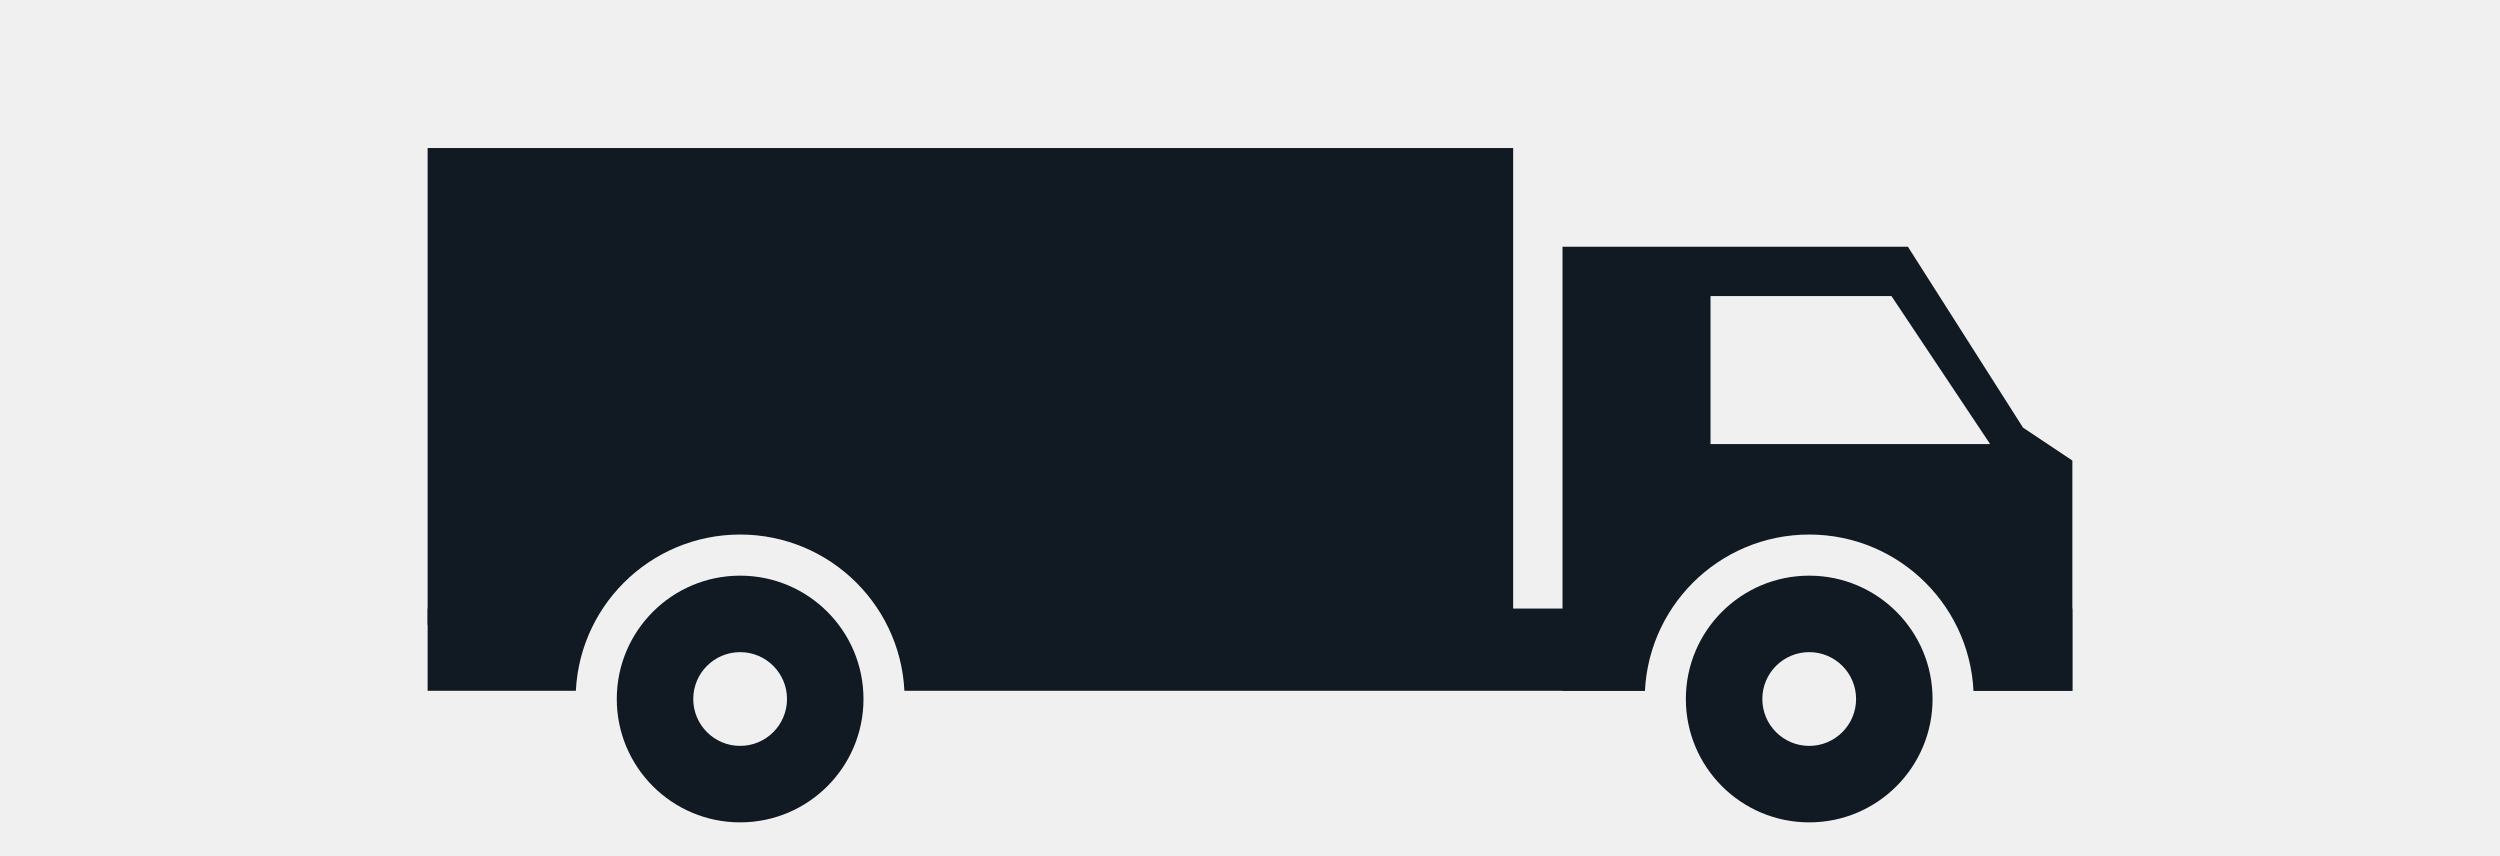
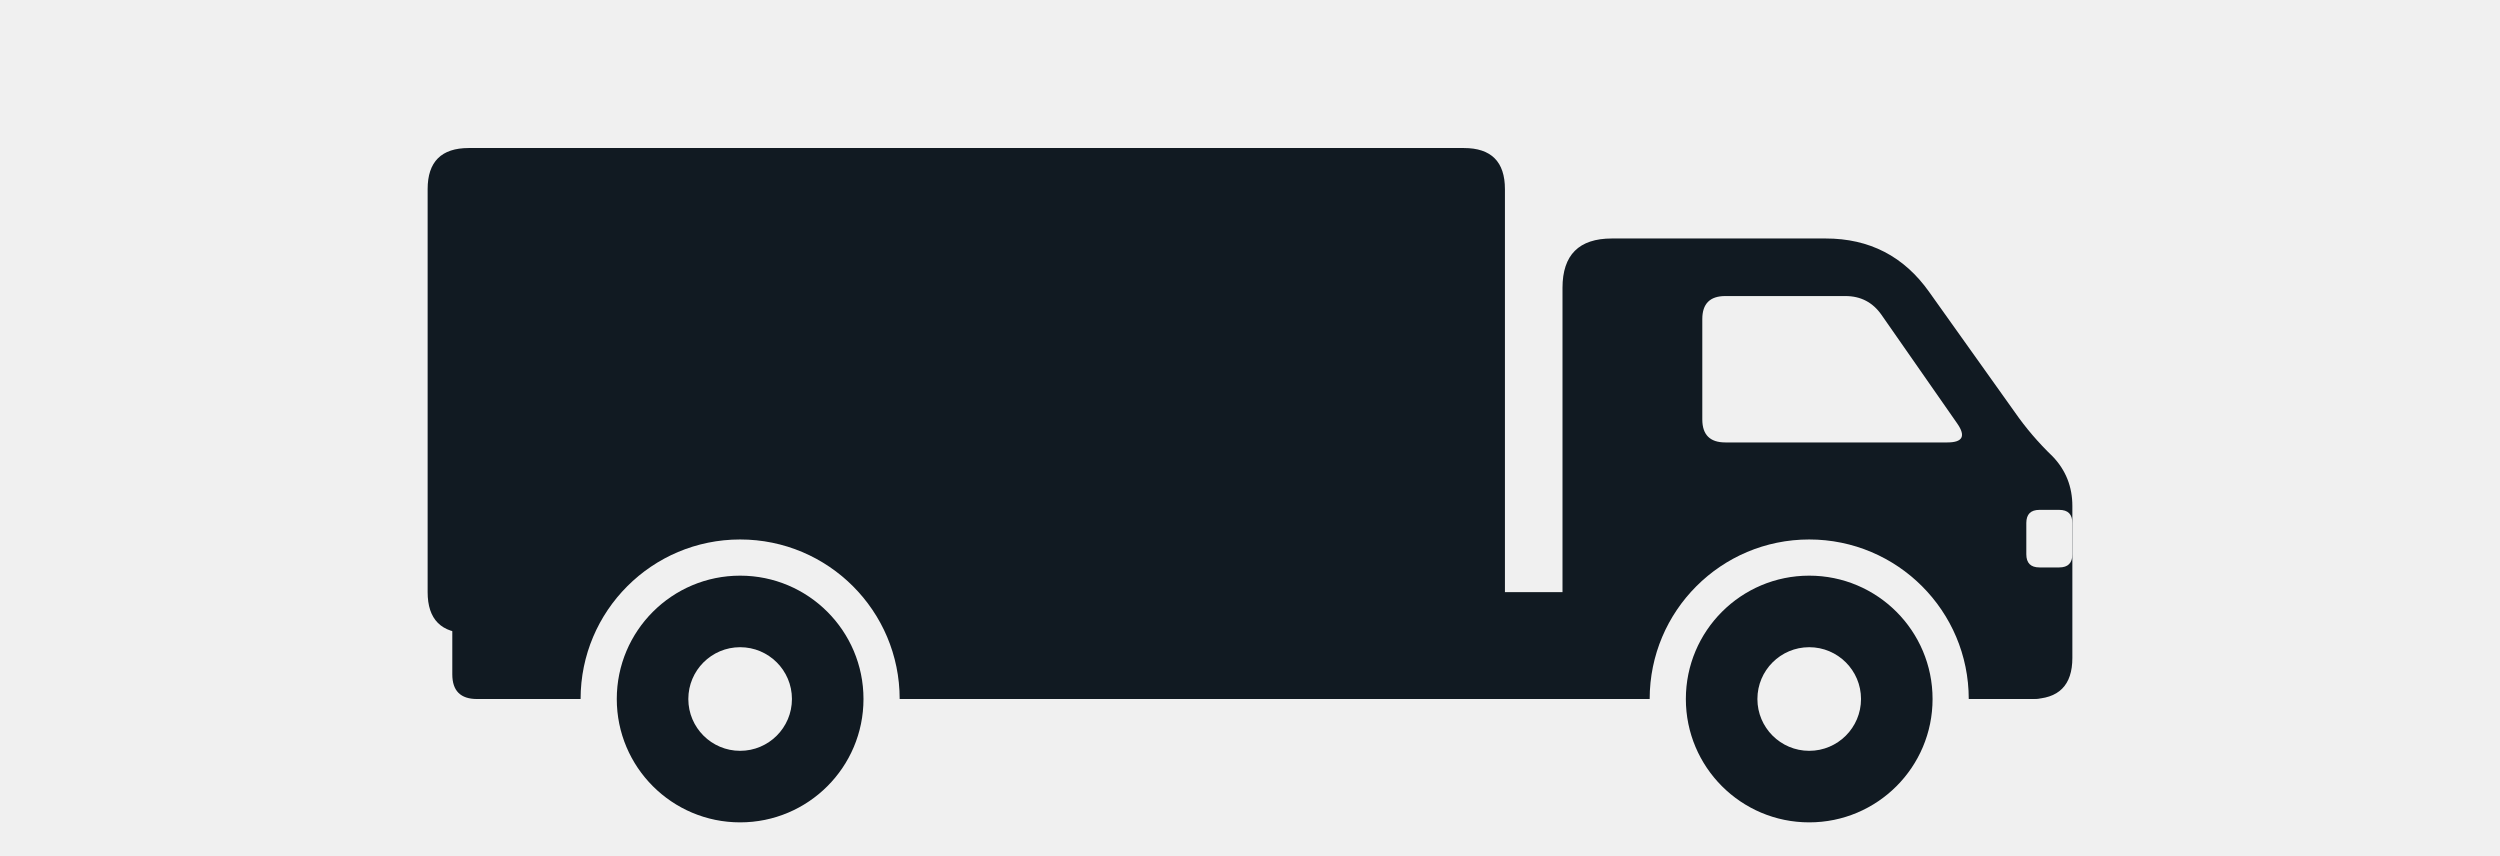
<svg xmlns="http://www.w3.org/2000/svg" viewBox="0 0 152 52" width="152" height="52">
  <defs>
    <mask id="vehicle-srv" maskUnits="userSpaceOnUse" x="0" y="0" width="152" height="52">
-       <polygon fill="#fff" points="26,9 92,9 92,38 26,38" />
-       <polygon fill="#fff" points="26,37 126,37 126,42 26,42" />
-       <polygon fill="#fff" points="95,42 95,15 116,15 123,26 126,28 126,42" />
-       <polygon fill="#000" points="104,18 115,18 121,27 104,27" />
-       <circle fill="#000" cx="45" cy="42.5" r="10" />
+       <path fill="#fff" d="M26 11.5 Q26 9 28.5 9 L89 9 Q91.5 9 91.5 11.5 L91.5 36 Q91.5 38.5 89 38.5 L28.5 38.5 Q26 38.5 26 36 Z" />
+       <path fill="#fff" d="M27.5 37.5 Q27.5 36 29 36 L123.5 36 Q125 36 125 37.5 L125 41 Q125 42.5 123.5 42.5 L29 42.5 Q27.5 42.5 27.5 41 Z" />
+       <path fill="#fff" d="M96.5 42.5 Q95 42.5 95 41 L95 17.5 Q95 14.5 98 14.5 L111 14.5 Q115 14.5 117.3 17.76 L122.5 25.06 Q123.5 26.5 124.8 27.75 L124.8 27.75 Q126 29 126 30.77 L126 40 Q126 42.5 123.5 42.5 Z" />
+       <path fill="#000" d="M103.5 19.4 Q103.5 18 104.9 18 L112.2 18 Q113.6 18 114.4 19.15 L119 25.75 Q119.8 26.9 118.4 26.9 L104.9 26.9 Q103.5 26.9 103.5 25.5 Z" />
+       <path fill="#000" d="M123.2 31.8 Q123.2 31 124 31 L125.2 31 Q126 31 126 31.8 L126 33.7 Q126 34.5 125.2 34.5 L124 34.5 Q123.2 34.5 123.2 33.7 Z" />
+       <circle fill="#000" cx="45" cy="42.5" r="9.7" />
      <circle fill="#fff" cx="45" cy="42.5" r="7.5" />
-       <circle fill="#000" cx="45" cy="42.5" r="2.85" />
-       <circle fill="#000" cx="110" cy="42.5" r="10" />
+       <circle fill="#000" cx="45" cy="42.5" r="3.15" />
+       <circle fill="#000" cx="110" cy="42.5" r="9.7" />
      <circle fill="#fff" cx="110" cy="42.5" r="7.5" />
-       <circle fill="#000" cx="110" cy="42.5" r="2.85" />
+       <circle fill="#000" cx="110" cy="42.5" r="3.15" />
    </mask>
  </defs>
  <rect width="152" height="52" fill="#111A22" mask="url(#vehicle-srv)" />
</svg>
